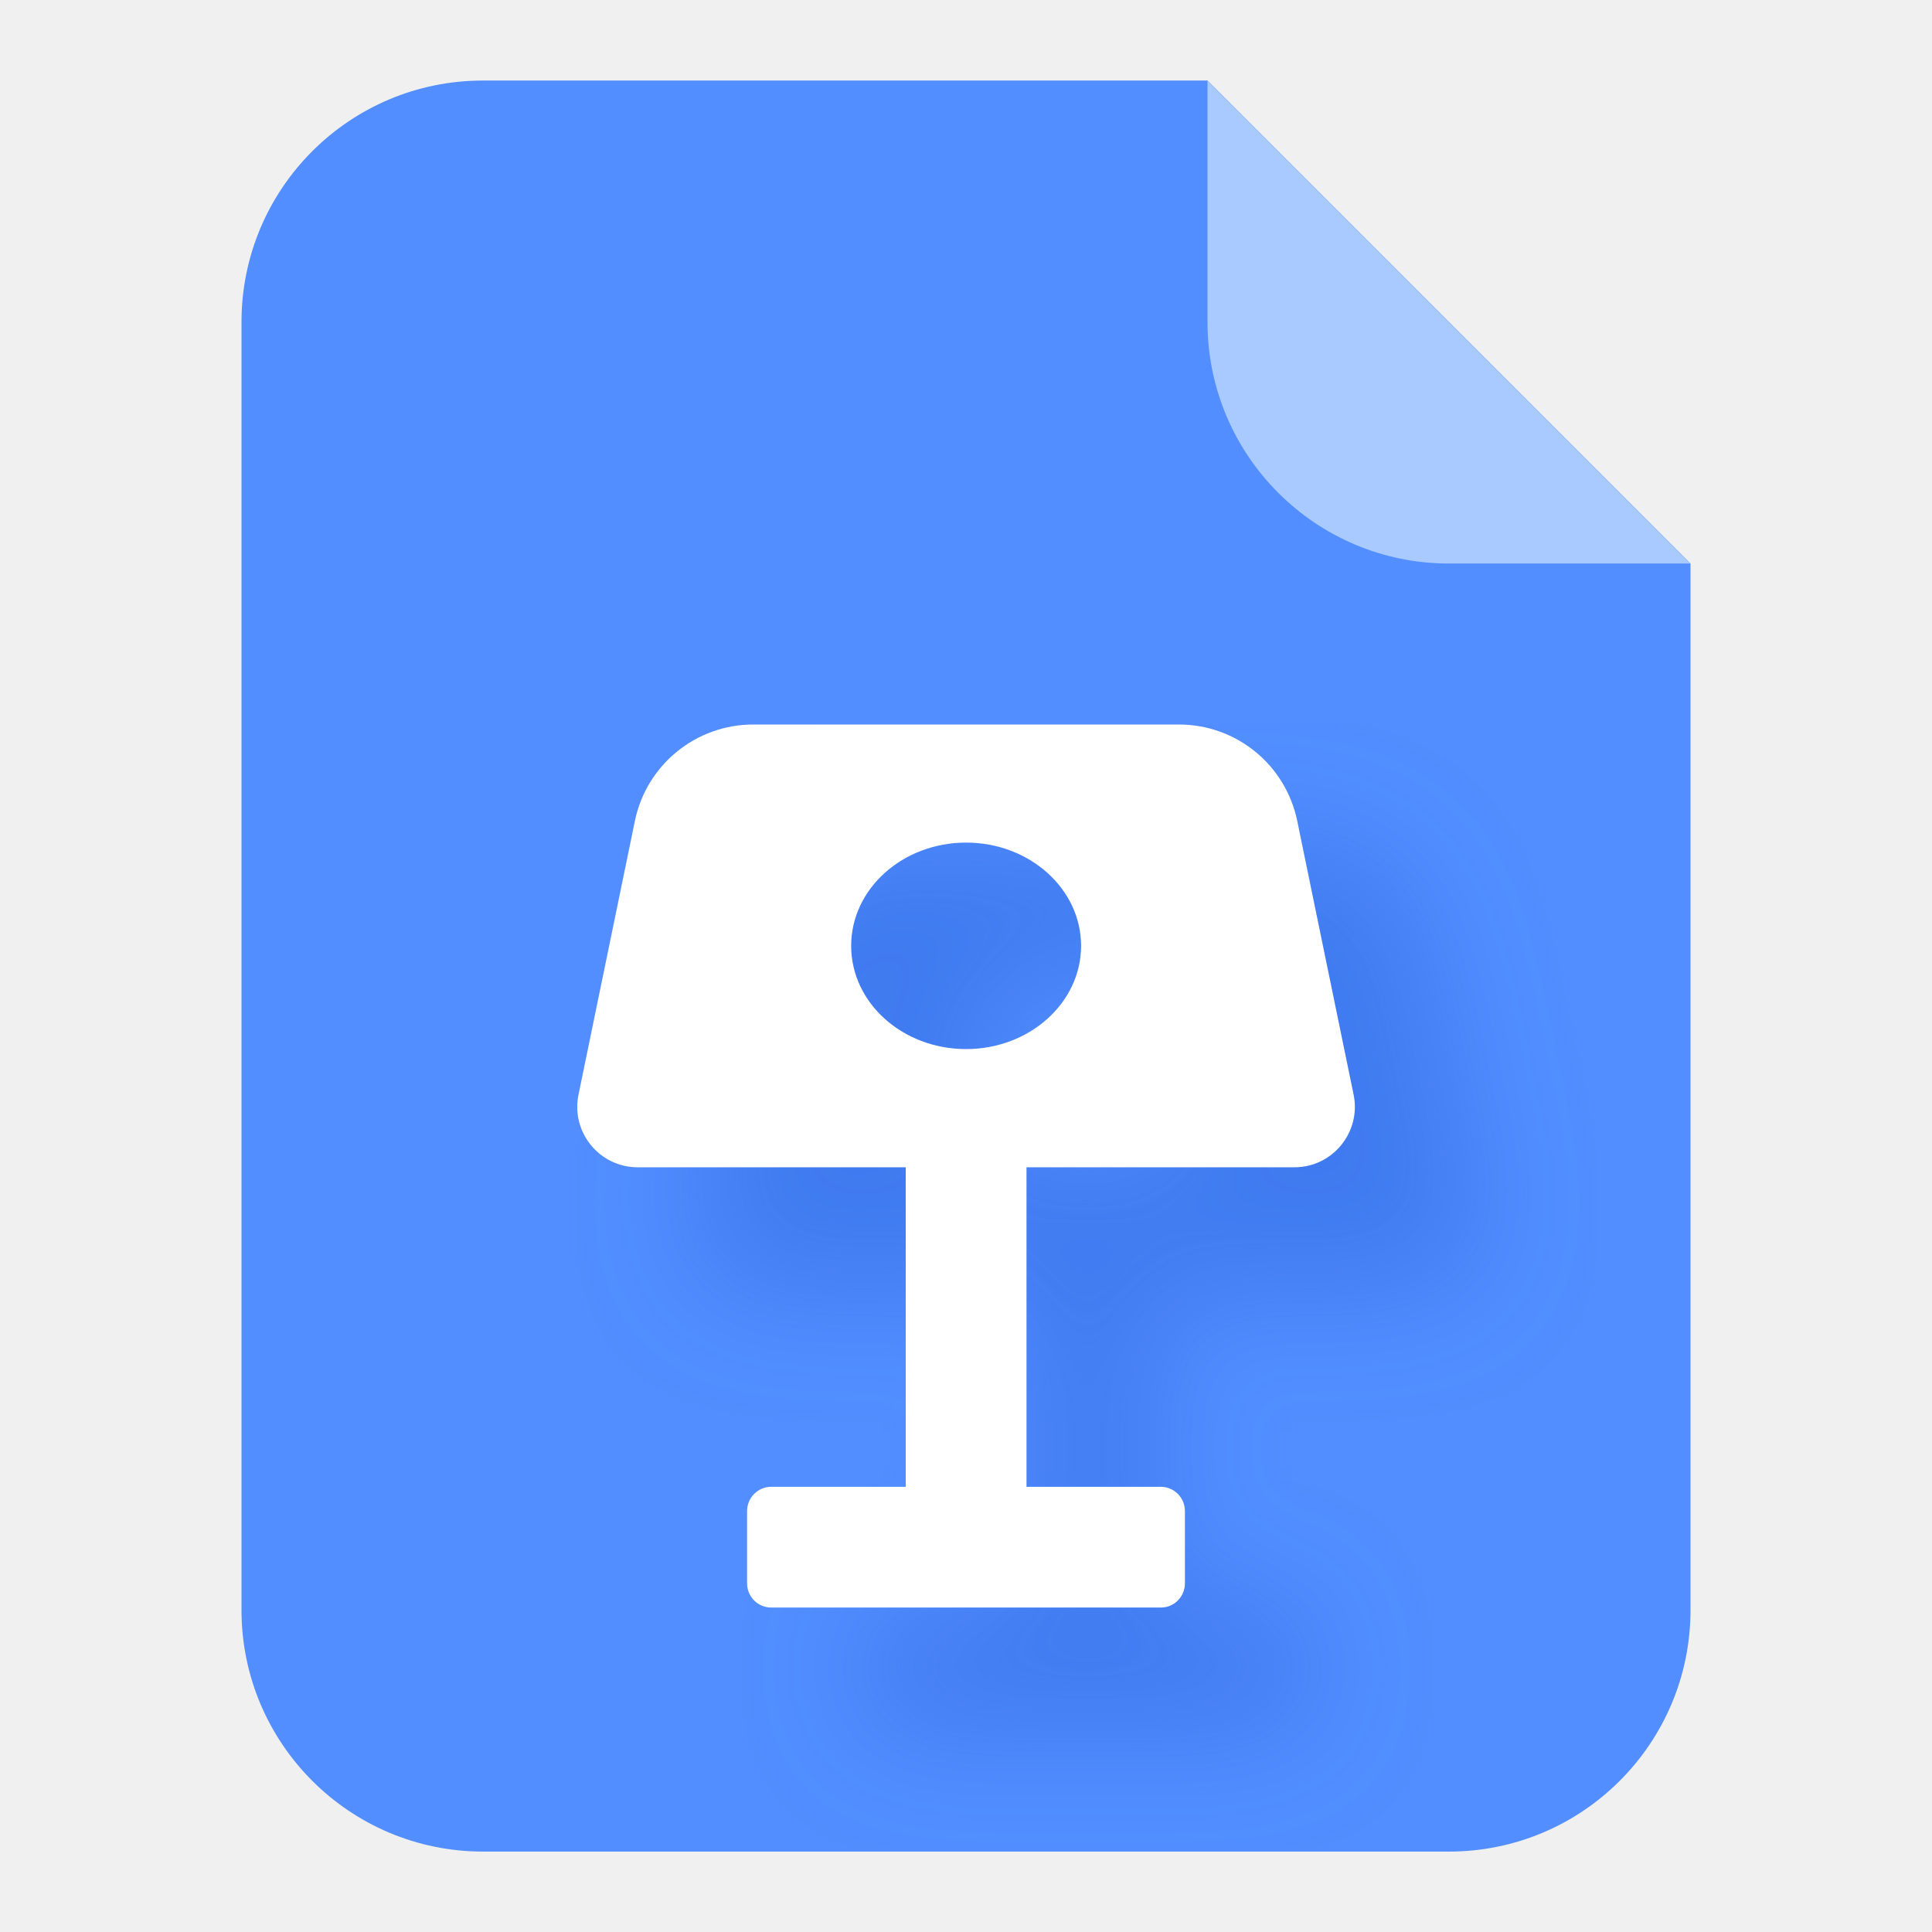
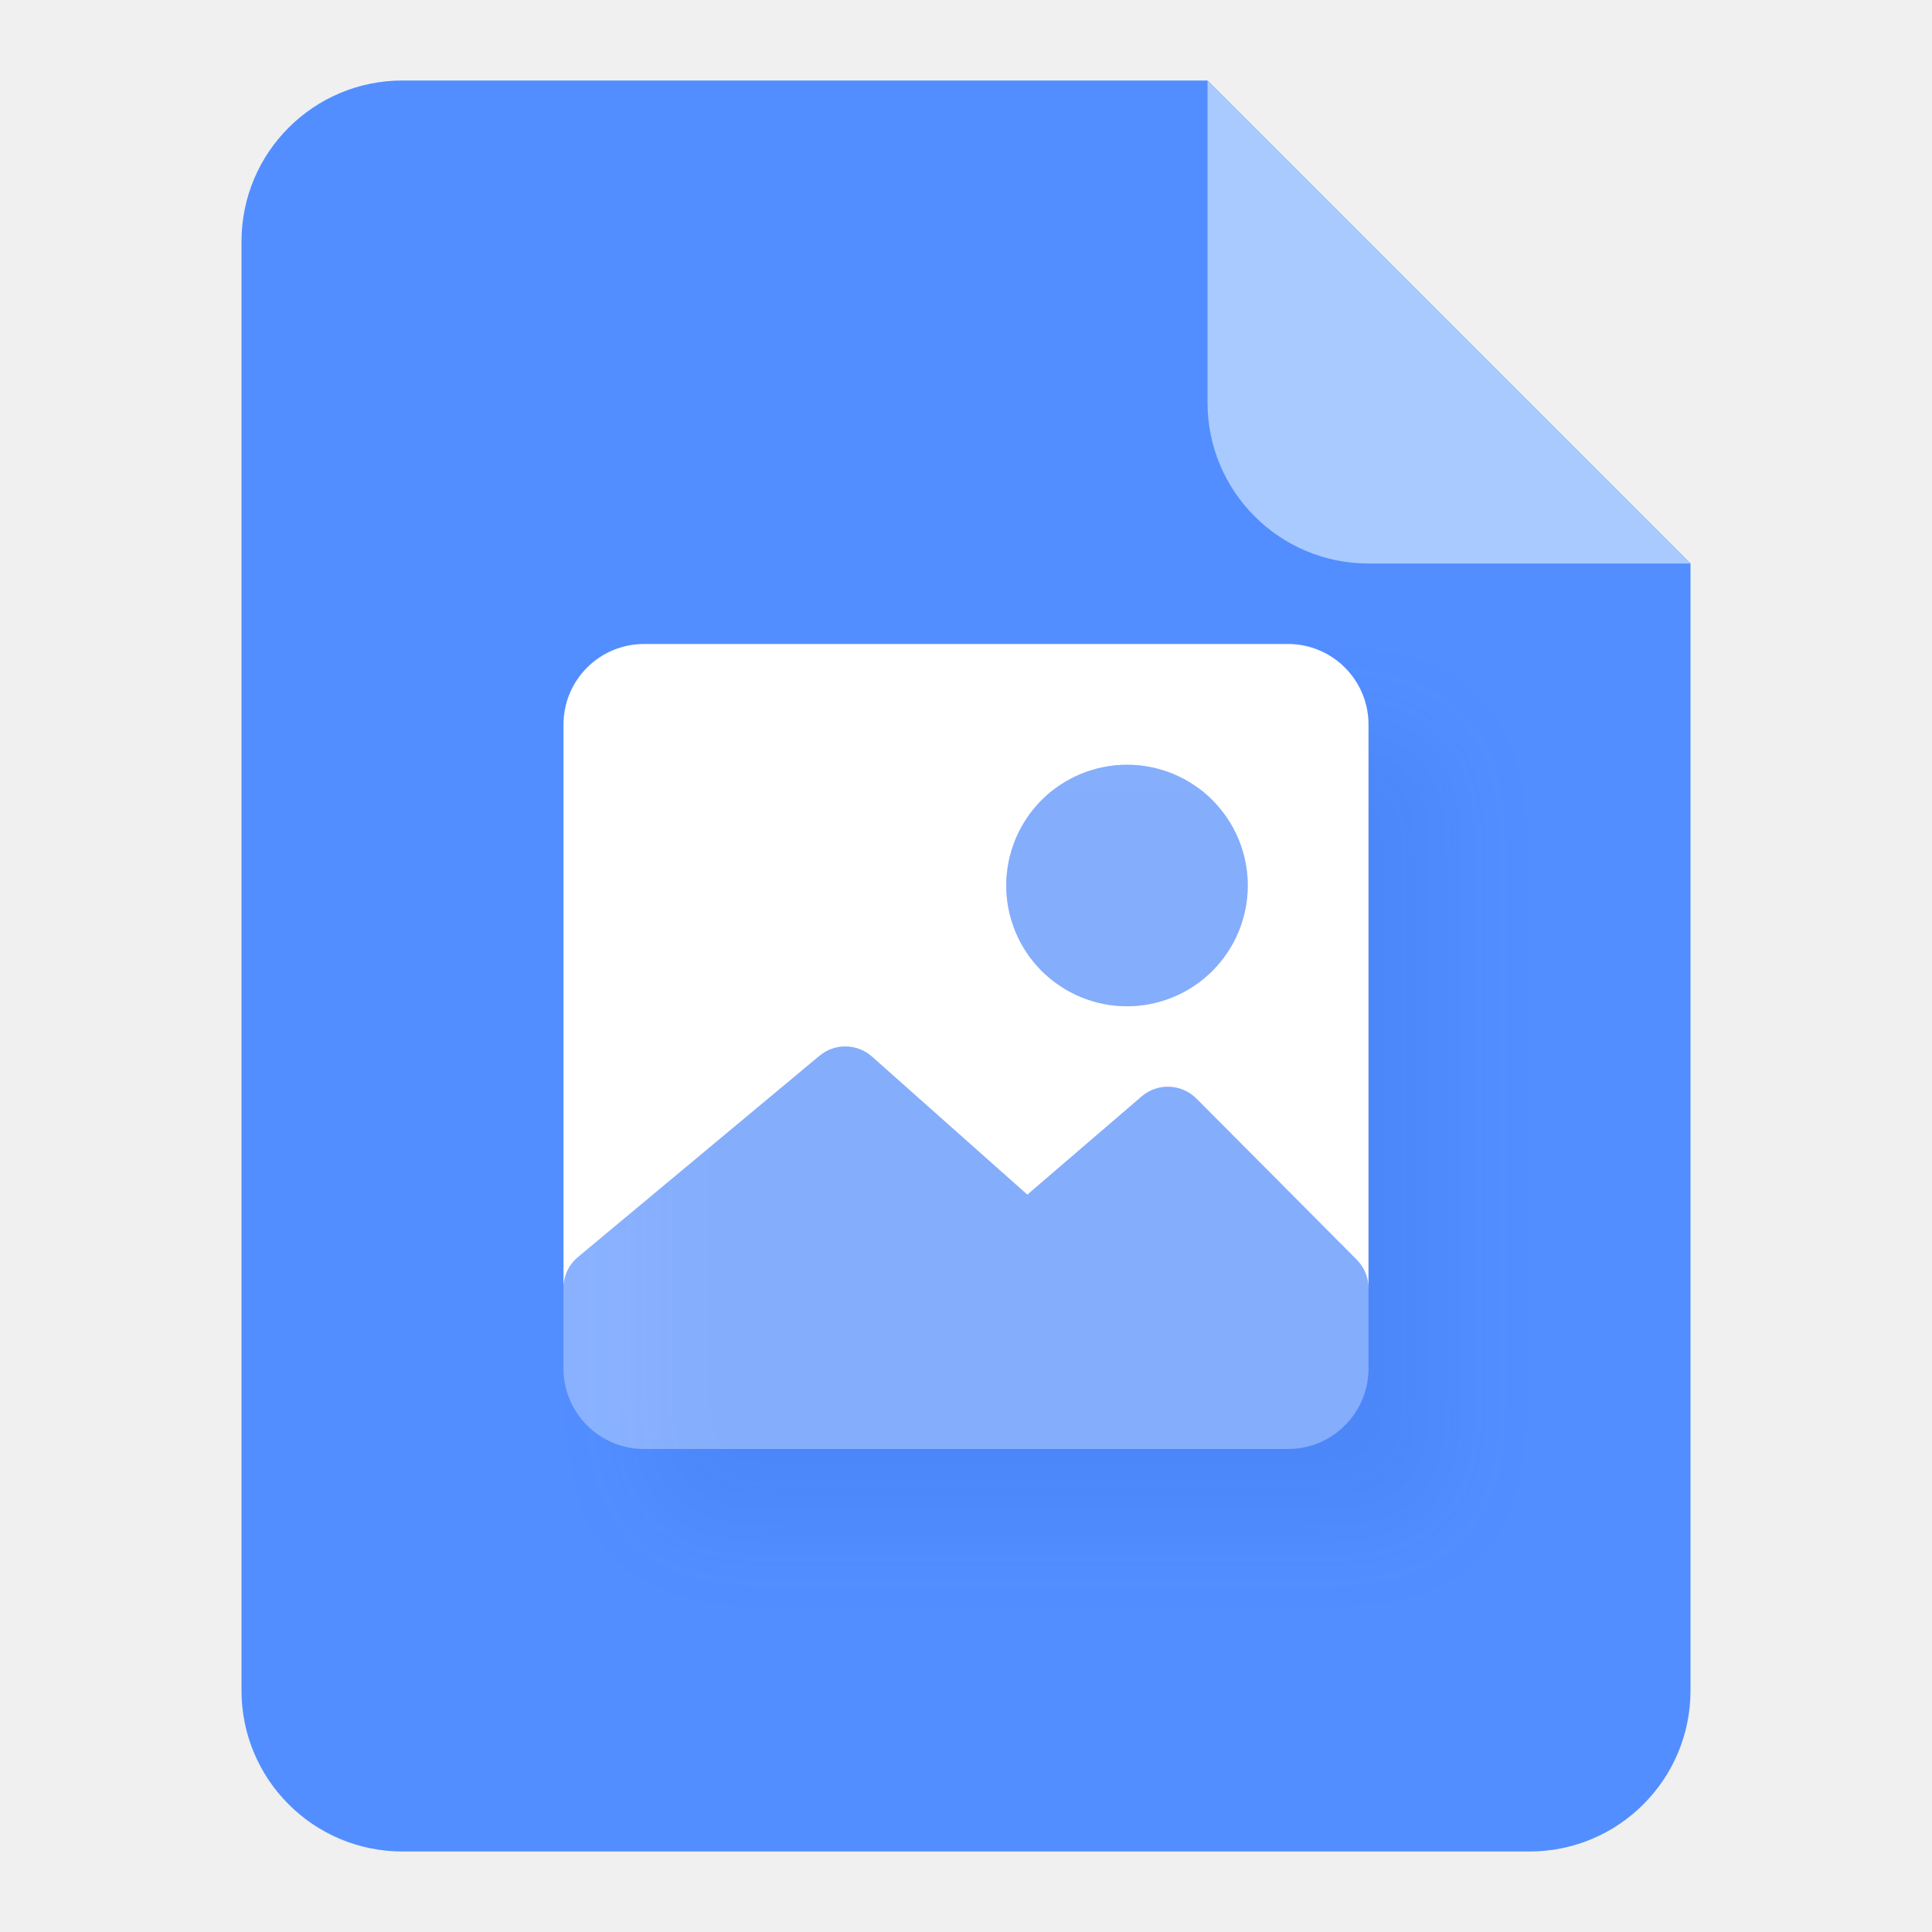
- <svg xmlns="http://www.w3.org/2000/svg" width="16" height="16" viewBox="0 0 16 16" fill="none">
-   <g clip-path="url(#clip0_488_7154)">
-     <path d="M10 0.667L14 4.667V13.334C14 14.438 13.104 15.334 12 15.334H4C2.896 15.334 2 14.438 2 13.334V2.667C2 1.562 2.895 0.667 4 0.667H10Z" fill="#528EFF" />
-     <mask id="mask0_488_7154" style="mask-type:luminance" maskUnits="userSpaceOnUse" x="2" y="0" width="12" height="16">
-       <path d="M10 0.667L14 4.667V13.334C14 14.438 13.104 15.334 12 15.334H4C2.896 15.334 2 14.438 2 13.334V2.667C2 1.562 2.895 0.667 4 0.667H10Z" fill="white" />
-     </mask>
-     <g mask="url(#mask0_488_7154)">
-       <path fill-rule="evenodd" clip-rule="evenodd" d="M10 0.667L14 4.667H12C10.895 4.667 10 3.771 10 2.667V0.667Z" fill="#A8CAFF" />
+ <svg xmlns="http://www.w3.org/2000/svg" width="24" height="24" viewBox="0 0 24 24" fill="none">
+   <path d="M15 1L21 7V21C21 22.105 20.105 23 19 23H5C3.895 23 3 22.105 3 21V3C3 1.895 3.895 1 5 1H15Z" fill="#528EFF" />
+   <mask id="mask0_330644_875" style="mask-type:luminance" maskUnits="userSpaceOnUse" x="3" y="1" width="18" height="22">
+     <path d="M15 1L21 7V21C21 22.105 20.105 23 19 23H5C3.895 23 3 22.105 3 21V3C3 1.895 3.895 1 5 1H15Z" fill="white" />
+   </mask>
+   <g mask="url(#mask0_330644_875)">
+     <g filter="url(#filter0_d_330644_875)">
+       <path fill-rule="evenodd" clip-rule="evenodd" d="M15.5 11C15.5 11.049 15.498 11.098 15.493 11.147C15.488 11.196 15.481 11.245 15.471 11.293C15.462 11.341 15.45 11.388 15.435 11.435C15.421 11.482 15.405 11.529 15.386 11.574C15.367 11.619 15.346 11.664 15.323 11.707C15.3 11.75 15.274 11.793 15.247 11.833C15.22 11.874 15.191 11.914 15.159 11.952C15.128 11.99 15.095 12.026 15.061 12.061C15.026 12.095 14.99 12.128 14.952 12.159C14.914 12.191 14.874 12.22 14.833 12.247C14.793 12.274 14.75 12.3 14.707 12.323C14.664 12.346 14.619 12.367 14.574 12.386C14.529 12.405 14.482 12.421 14.435 12.435C14.388 12.45 14.341 12.462 14.293 12.471C14.245 12.481 14.196 12.488 14.147 12.493C14.098 12.498 14.049 12.5 14 12.5C13.951 12.5 13.902 12.498 13.853 12.493C13.804 12.488 13.755 12.481 13.707 12.471C13.659 12.462 13.612 12.45 13.565 12.435C13.518 12.421 13.471 12.405 13.426 12.386C13.381 12.367 13.336 12.346 13.293 12.323C13.25 12.3 13.207 12.274 13.167 12.247C13.126 12.22 13.086 12.191 13.048 12.159C13.01 12.128 12.974 12.095 12.939 12.061C12.905 12.026 12.872 11.99 12.841 11.952C12.809 11.914 12.78 11.874 12.753 11.833C12.726 11.793 12.7 11.75 12.677 11.707C12.654 11.664 12.633 11.619 12.614 11.574C12.595 11.529 12.579 11.482 12.565 11.435C12.55 11.388 12.538 11.341 12.529 11.293C12.519 11.245 12.512 11.196 12.507 11.147C12.502 11.098 12.5 11.049 12.5 11C12.5 10.951 12.502 10.902 12.507 10.853C12.512 10.804 12.519 10.755 12.529 10.707C12.538 10.659 12.55 10.612 12.565 10.565C12.579 10.518 12.595 10.471 12.614 10.426C12.633 10.381 12.654 10.336 12.677 10.293C12.7 10.25 12.726 10.207 12.753 10.167C12.78 10.126 12.809 10.086 12.841 10.048C12.872 10.01 12.905 9.974 12.939 9.939C12.974 9.905 13.01 9.872 13.048 9.84C13.086 9.809 13.126 9.78 13.167 9.753C13.207 9.726 13.25 9.7 13.293 9.677C13.336 9.654 13.381 9.633 13.426 9.614C13.471 9.595 13.518 9.579 13.565 9.565C13.612 9.55 13.659 9.538 13.707 9.529C13.755 9.519 13.804 9.512 13.853 9.507C13.902 9.502 13.951 9.5 14 9.5C14.049 9.5 14.098 9.502 14.147 9.507C14.196 9.512 14.245 9.519 14.293 9.529C14.341 9.538 14.388 9.55 14.435 9.565C14.482 9.579 14.529 9.595 14.574 9.614C14.619 9.633 14.664 9.654 14.707 9.677C14.75 9.7 14.793 9.726 14.833 9.753C14.874 9.78 14.914 9.809 14.952 9.84C14.99 9.872 15.026 9.905 15.061 9.939C15.095 9.974 15.128 10.01 15.159 10.048C15.191 10.086 15.22 10.126 15.247 10.167C15.274 10.207 15.3 10.25 15.323 10.293C15.346 10.336 15.367 10.381 15.386 10.426C15.405 10.471 15.421 10.518 15.435 10.565C15.45 10.612 15.462 10.659 15.471 10.707C15.481 10.755 15.488 10.804 15.493 10.853C15.498 10.902 15.5 10.951 15.5 11Z" fill="white" fill-opacity="0.32" />
+       <path fill-rule="evenodd" clip-rule="evenodd" d="M16 8H8C7.448 8 7 8.448 7 9V16C7 15.852 7.066 15.711 7.18 15.616L10.18 13.116C10.37 12.957 10.648 12.962 10.832 13.126L12.762 14.841L14.182 13.621C14.38 13.45 14.677 13.462 14.862 13.647L16.855 15.65C16.947 15.744 17 15.87 17 16.002V9C17 8.448 16.552 8 16 8ZM15.5 11C15.5 11.049 15.498 11.098 15.493 11.147C15.488 11.196 15.481 11.245 15.471 11.293C15.462 11.341 15.45 11.388 15.435 11.435C15.421 11.482 15.405 11.529 15.386 11.574C15.367 11.619 15.346 11.664 15.323 11.707C15.3 11.75 15.274 11.793 15.247 11.833C15.22 11.874 15.191 11.914 15.159 11.952C15.128 11.99 15.095 12.026 15.061 12.061C15.026 12.095 14.99 12.128 14.952 12.159C14.914 12.191 14.874 12.22 14.833 12.247C14.793 12.274 14.75 12.3 14.707 12.323C14.664 12.346 14.619 12.367 14.574 12.386C14.529 12.405 14.482 12.421 14.435 12.435C14.388 12.45 14.341 12.462 14.293 12.471C14.245 12.481 14.196 12.488 14.147 12.493C14.098 12.498 14.049 12.5 14 12.5C13.951 12.5 13.902 12.498 13.853 12.493C13.804 12.488 13.755 12.481 13.707 12.471C13.659 12.462 13.612 12.45 13.565 12.435C13.518 12.421 13.471 12.405 13.426 12.386C13.381 12.367 13.336 12.346 13.293 12.323C13.25 12.3 13.207 12.274 13.167 12.247C13.126 12.22 13.086 12.191 13.048 12.159C13.01 12.128 12.974 12.095 12.939 12.061C12.905 12.026 12.872 11.99 12.841 11.952C12.809 11.914 12.78 11.874 12.753 11.833C12.726 11.793 12.7 11.75 12.677 11.707C12.654 11.664 12.633 11.619 12.614 11.574C12.595 11.529 12.579 11.482 12.565 11.435C12.55 11.388 12.538 11.341 12.529 11.293C12.519 11.245 12.512 11.196 12.507 11.147C12.502 11.098 12.5 11.049 12.5 11C12.5 10.951 12.502 10.902 12.507 10.853C12.512 10.804 12.519 10.755 12.529 10.707C12.538 10.659 12.55 10.612 12.565 10.565C12.579 10.518 12.595 10.471 12.614 10.426C12.633 10.381 12.654 10.336 12.677 10.293C12.7 10.25 12.726 10.207 12.753 10.167C12.78 10.126 12.809 10.086 12.841 10.048C12.872 10.01 12.905 9.974 12.939 9.939C12.974 9.905 13.01 9.872 13.048 9.84C13.086 9.809 13.126 9.78 13.167 9.753C13.207 9.726 13.25 9.7 13.293 9.677C13.336 9.654 13.381 9.633 13.426 9.614C13.471 9.595 13.518 9.579 13.565 9.565C13.612 9.55 13.659 9.538 13.707 9.529C13.755 9.519 13.804 9.512 13.853 9.507C13.902 9.502 13.951 9.5 14 9.5C14.049 9.5 14.098 9.502 14.147 9.507C14.196 9.512 14.245 9.519 14.293 9.529C14.341 9.538 14.388 9.55 14.435 9.565C14.482 9.579 14.529 9.595 14.574 9.614C14.619 9.633 14.664 9.654 14.707 9.677C14.75 9.7 14.793 9.726 14.833 9.753C14.874 9.78 14.914 9.809 14.952 9.84C14.99 9.872 15.026 9.905 15.061 9.939C15.095 9.974 15.128 10.01 15.159 10.048C15.191 10.086 15.22 10.126 15.247 10.167C15.274 10.207 15.3 10.25 15.323 10.293C15.346 10.336 15.367 10.381 15.386 10.426C15.405 10.471 15.421 10.518 15.435 10.565C15.45 10.612 15.462 10.659 15.471 10.707C15.481 10.755 15.488 10.804 15.493 10.853C15.498 10.902 15.5 10.951 15.5 11Z" fill="white" />
+       <path fill-rule="evenodd" clip-rule="evenodd" d="M7.18 15.616L10.18 13.116C10.37 12.957 10.648 12.962 10.832 13.126L12.762 14.841L14.182 13.621C14.38 13.45 14.677 13.462 14.862 13.647L16.855 15.651C16.948 15.744 17 15.871 17 16.003V17C17 17.552 16.552 18 16 18H15H14.999H8C7.448 18 7 17.552 7 17V16C7 15.852 7.066 15.711 7.18 15.616Z" fill="white" fill-opacity="0.32" />
    </g>
-     <g filter="url(#filter0_d_488_7154)">
-       <path d="M9.763 6C10.238 6 10.647 6.333 10.743 6.798L11.21 9.065C11.274 9.375 11.037 9.667 10.72 9.667H8.501V12.313H9.614C9.724 12.314 9.813 12.403 9.813 12.514V13.113C9.813 13.223 9.724 13.313 9.614 13.313H6.387C6.277 13.313 6.187 13.224 6.187 13.113V12.514C6.187 12.403 6.277 12.313 6.387 12.313H7.501V9.667H5.281C4.964 9.667 4.727 9.376 4.791 9.065L5.258 6.798C5.354 6.333 5.764 6 6.238 6H9.763ZM8.001 6.978C7.475 6.978 7.049 7.361 7.049 7.833C7.049 8.306 7.475 8.688 8.001 8.688C8.526 8.688 8.953 8.305 8.953 7.833C8.953 7.361 8.526 6.978 8.001 6.978Z" fill="white" />
-     </g>
+     <path fill-rule="evenodd" clip-rule="evenodd" d="M15 1L21 7H17C15.895 7 15 6.105 15 5V1Z" fill="#A8CAFF" />
  </g>
  <defs>
-     <filter id="filter0_d_488_7154" x="4.78" y="6" width="8.439" height="9.313" filterUnits="userSpaceOnUse" color-interpolation-filters="sRGB">
+     <filter id="filter0_d_330644_875" x="7" y="8" width="12" height="12" filterUnits="userSpaceOnUse" color-interpolation-filters="sRGB">
      <feFlood flood-opacity="0" result="BackgroundImageFix" />
      <feColorMatrix in="SourceAlpha" type="matrix" values="0 0 0 0 0 0 0 0 0 0 0 0 0 0 0 0 0 0 127 0" result="hardAlpha" />
      <feOffset dx="1" dy="1" />
      <feGaussianBlur stdDeviation="0.5" />
-       <feColorMatrix type="matrix" values="0 0 0 0 0.078 0 0 0 0 0.294 0 0 0 0 0.8 0 0 0 0.3 0" />
-       <feBlend mode="normal" in2="BackgroundImageFix" result="effect1_dropShadow_488_7154" />
-       <feBlend mode="normal" in="SourceGraphic" in2="effect1_dropShadow_488_7154" result="shape" />
+       <feColorMatrix type="matrix" values="0 0 0 0 0.078 0 0 0 0 0.294 0 0 0 0 0.8 0 0 0 0.1 0" />
+       <feBlend mode="normal" in2="BackgroundImageFix" result="effect1_dropShadow_330644_875" />
+       <feBlend mode="normal" in="SourceGraphic" in2="effect1_dropShadow_330644_875" result="shape" />
    </filter>
-     <clipPath id="clip0_488_7154">
-       <rect width="16" height="16" fill="white" />
-     </clipPath>
  </defs>
</svg>
